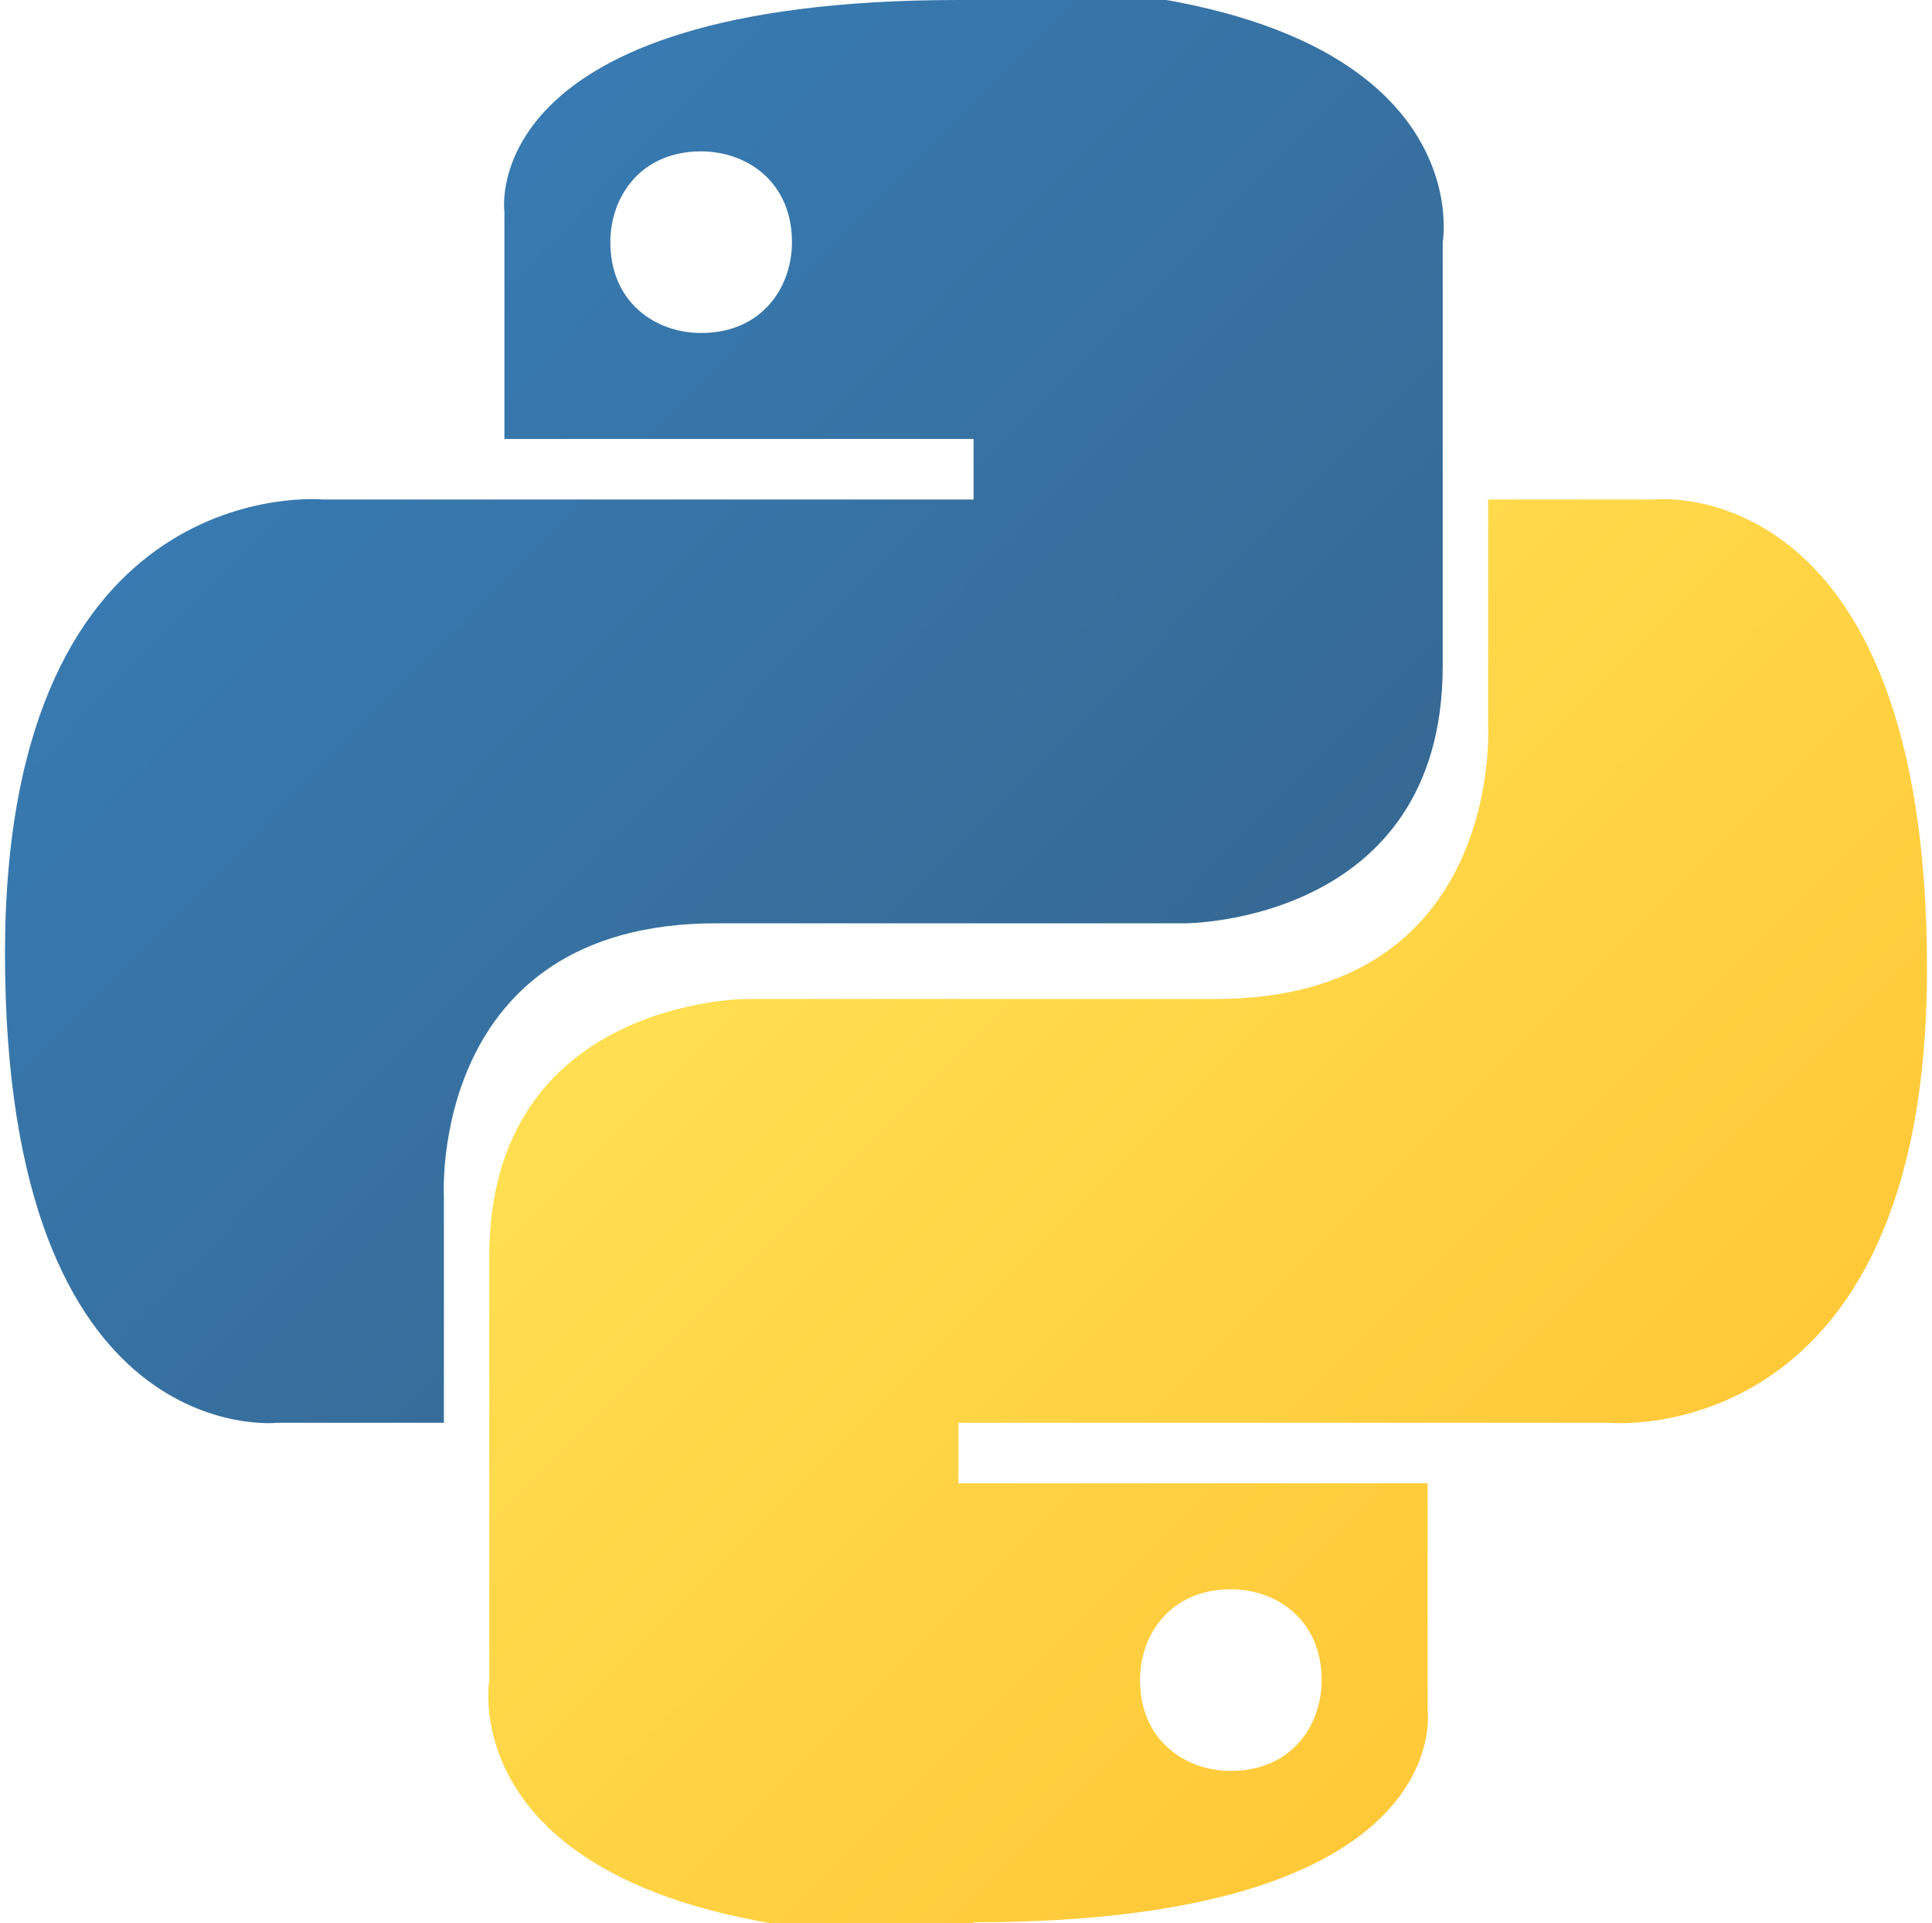
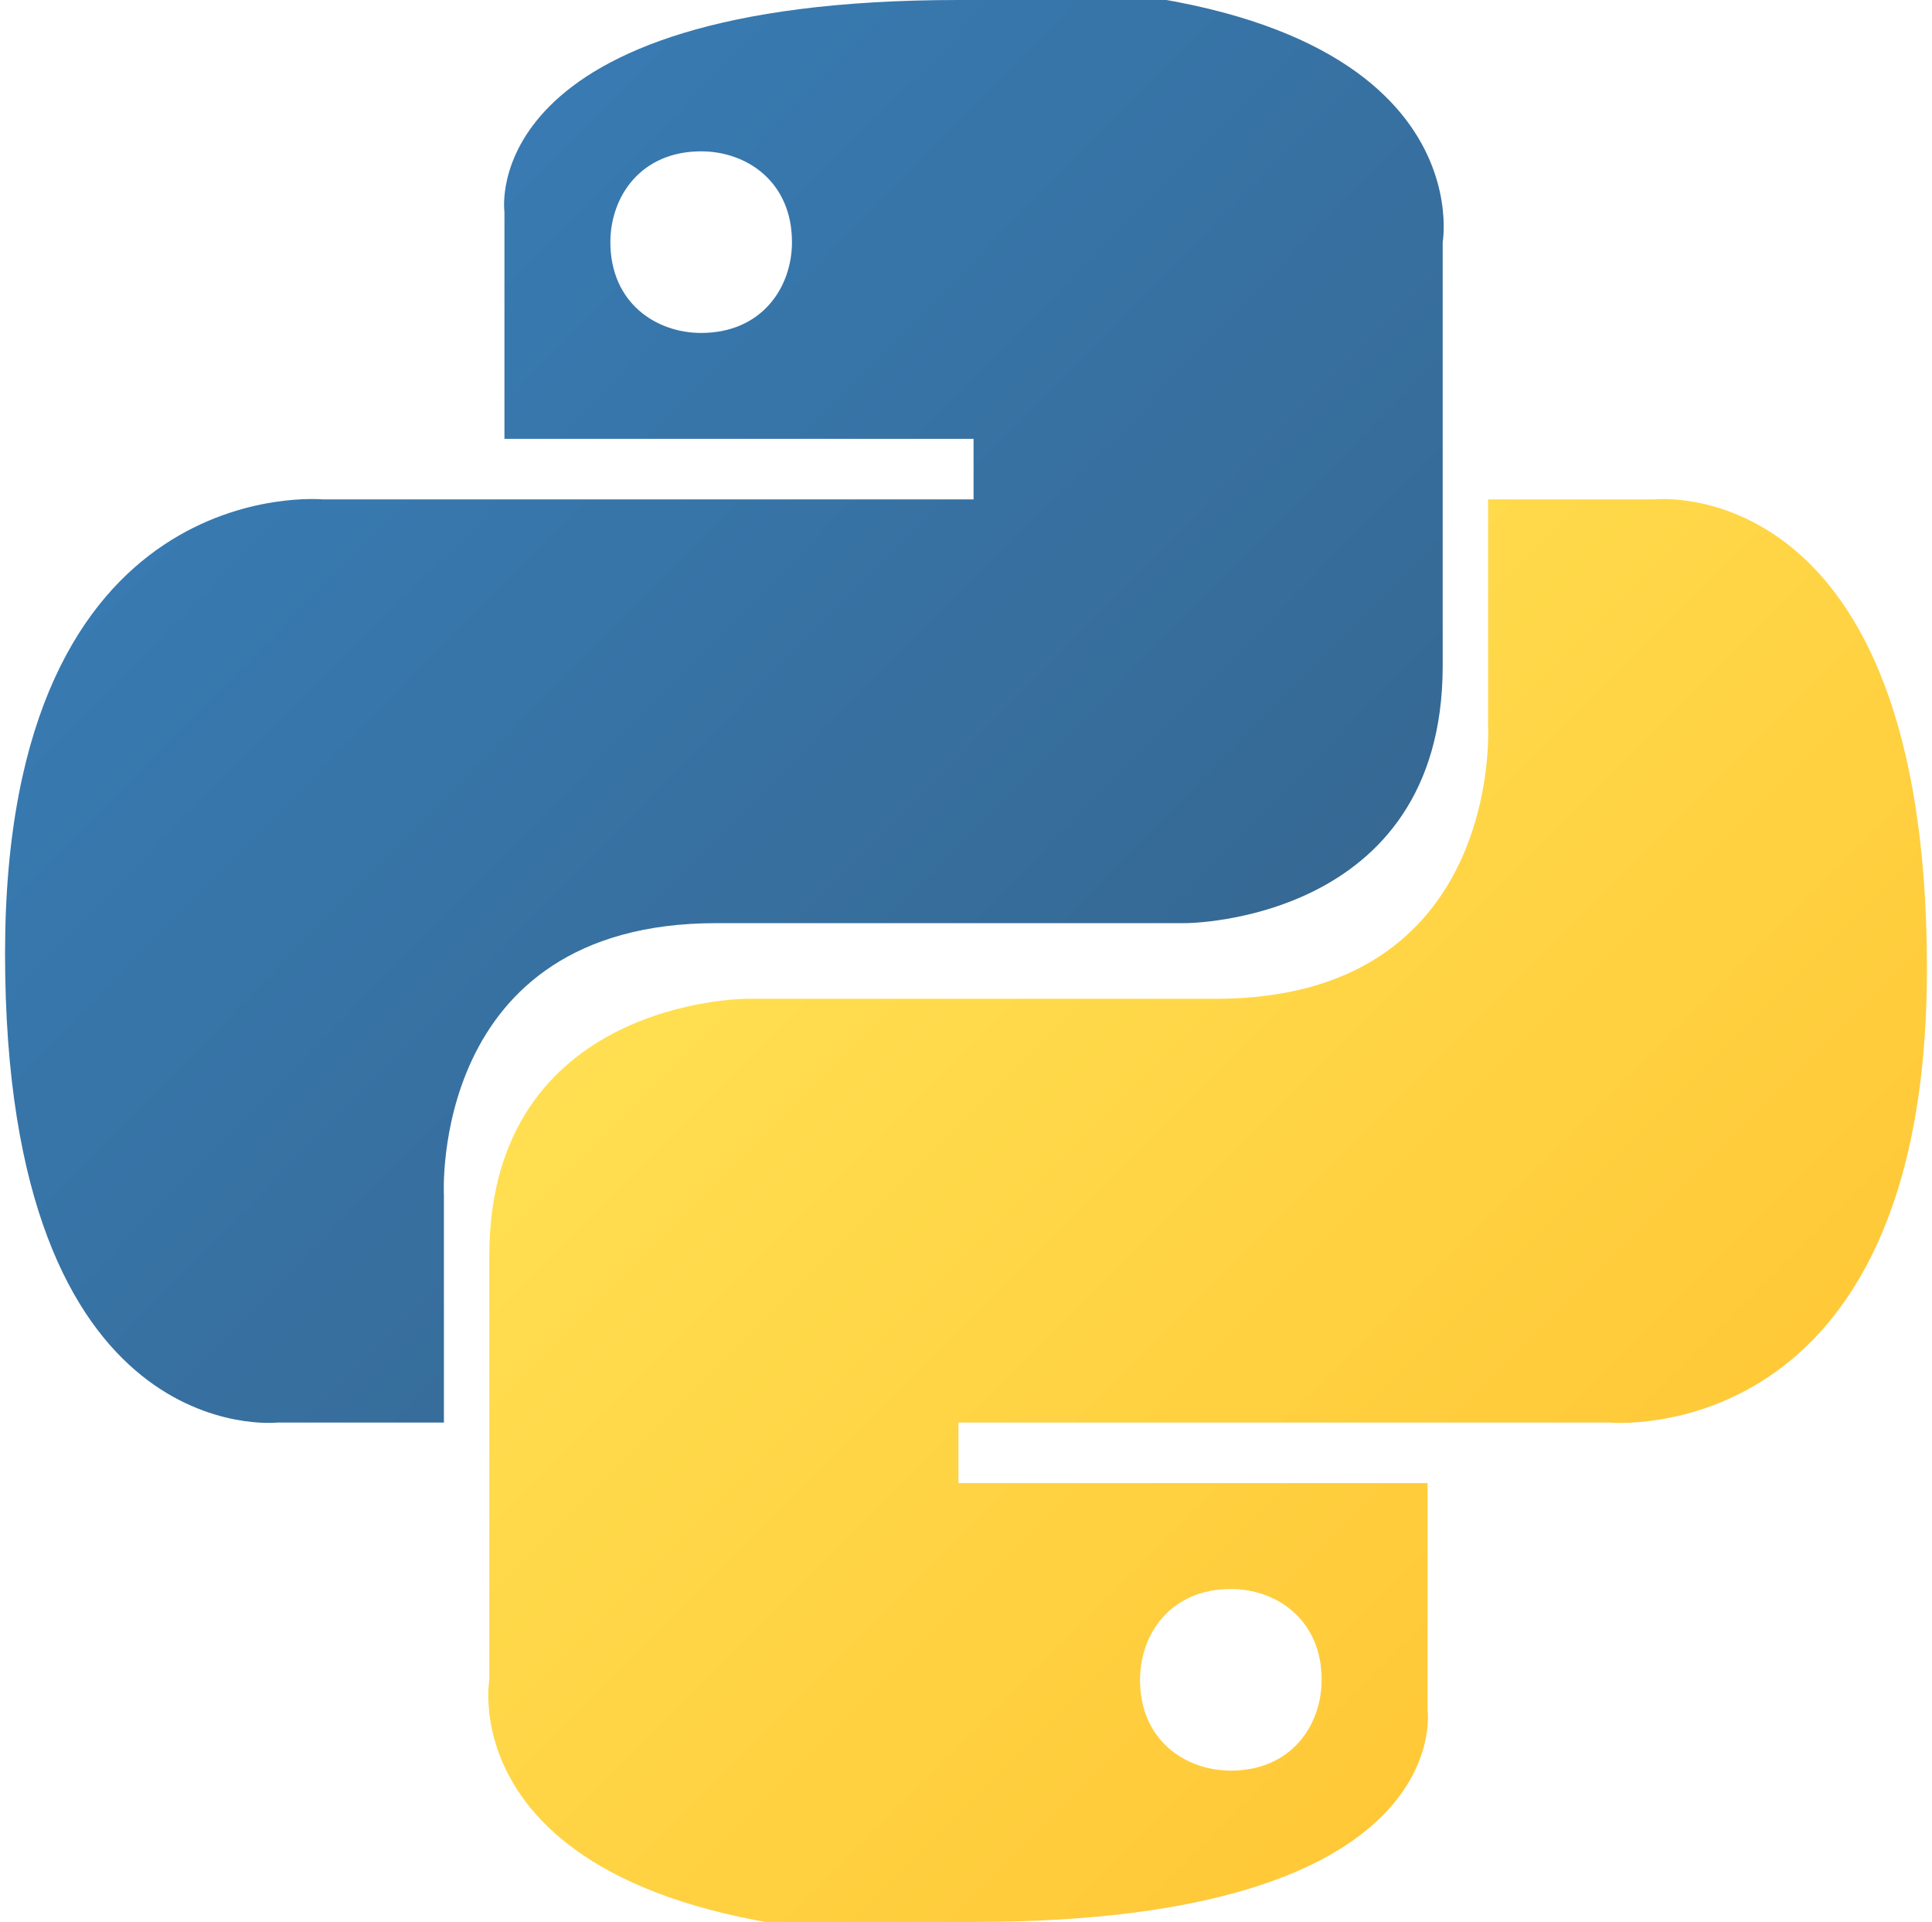
- <svg xmlns="http://www.w3.org/2000/svg" xml:space="preserve" width="4.253mm" height="4.231mm" version="1.1" style="shape-rendering:geometricPrecision; text-rendering:geometricPrecision; image-rendering:optimizeQuality; fill-rule:evenodd; clip-rule:evenodd" viewBox="0 0 1.27 1.27">
+ <svg xmlns="http://www.w3.org/2000/svg" xml:space="preserve" width="16.076" height="15.992" style="shape-rendering:geometricPrecision;text-rendering:geometricPrecision;image-rendering:optimizeQuality;fill-rule:evenodd;clip-rule:evenodd" viewBox="0 0 1.27 1.27">
  <defs>
-     <style type="text/css">
-    
-     .fil0 {fill:url(#id0);fill-rule:nonzero}
-     .fil1 {fill:url(#id1);fill-rule:nonzero}
-    
-   </style>
-     <linearGradient id="id0" gradientUnits="userSpaceOnUse" x1="0.11" y1="0.11" x2="0.73" y2="0.72">
-       <stop offset="0" style="stop-opacity:1; stop-color:#387EB8" />
-       <stop offset="1" style="stop-opacity:1; stop-color:#366994" />
+     <linearGradient id="a" gradientUnits="userSpaceOnUse" x1=".11" y1=".11" x2=".73" y2=".72">
+       <stop offset="0" style="stop-opacity:1;stop-color:#387eb8" />
+       <stop offset="1" style="stop-opacity:1;stop-color:#366994" />
    </linearGradient>
-     <linearGradient id="id1" gradientUnits="userSpaceOnUse" x1="0.53" y1="0.51" x2="1.18" y2="1.16">
-       <stop offset="0" style="stop-opacity:1; stop-color:#FFE052" />
-       <stop offset="1" style="stop-opacity:1; stop-color:#FFC331" />
+     <linearGradient id="b" gradientUnits="userSpaceOnUse" x1=".53" y1=".51" x2="1.18" y2="1.16">
+       <stop offset="0" style="stop-opacity:1;stop-color:#ffe052" />
+       <stop offset="1" style="stop-opacity:1;stop-color:#ffc331" />
    </linearGradient>
  </defs>
-   <g id="Camada_x0020_1">
-     <g id="_1486824439280">
-       <g id="layer1">
-         <g id="g1894">
-           <path id="path8615" class="fil0" d="M0.63 0c-0.32,0 -0.3,0.14 -0.3,0.14l0 0.15 0.31 0 0 0.04 -0.43 0c0,0 -0.21,-0.02 -0.21,0.3 0,0.33 0.18,0.31 0.18,0.31l0.11 0 0 -0.15c0,0 -0.01,-0.18 0.18,-0.18 0.18,0 0.31,0 0.31,0 0,0 0.17,0 0.17,-0.17 0,-0.17 0,-0.28 0,-0.28 0,0 0.03,-0.17 -0.31,-0.17zm-0.17 0.1c0.03,0 0.06,0.02 0.06,0.06 0,0.03 -0.02,0.06 -0.06,0.06 -0.03,0 -0.06,-0.02 -0.06,-0.06 0,-0.03 0.02,-0.06 0.06,-0.06z" />
-           <path id="path8620" class="fil1" d="M0.64 1.27c0.32,0 0.3,-0.14 0.3,-0.14l-0 -0.15 -0.31 0 0 -0.04 0.43 0c0,0 0.21,0.02 0.21,-0.3 0,-0.33 -0.18,-0.31 -0.18,-0.31l-0.11 0 0 0.15c0,0 0.01,0.18 -0.18,0.18 -0.18,0 -0.31,0 -0.31,0 0,0 -0.17,-0 -0.17,0.17 0,0.17 0,0.28 0,0.28 0,0 -0.03,0.17 0.31,0.17zm0.17 -0.1c-0.03,0 -0.06,-0.02 -0.06,-0.06 0,-0.03 0.02,-0.06 0.06,-0.06 0.03,0 0.06,0.02 0.06,0.06 0,0.03 -0.02,0.06 -0.06,0.06z" />
-         </g>
-       </g>
-     </g>
-   </g>
+   <path d="M.63 0c-.32 0-.3.14-.3.14v.15h.31v.04H.21S0 .31 0 .63c0 .33.18.31.18.31h.11V.79S.28.61.47.61h.31S.95.61.95.44V.16S.98-.01.64-.01zM.46.1C.49.1.52.12.52.16.52.19.5.22.46.22.43.22.4.2.4.16.4.13.42.1.46.1z" style="fill:url(#a);fill-rule:nonzero" />
+   <path d="M.64 1.27c.32 0 .3-.14.3-.14V.98H.63V.94h.43s.21.02.21-.3c0-.33-.18-.31-.18-.31H.98v.15S.99.66.8.66H.49S.32.66.32.83v.28s-.03.17.31.17zm.17-.1c-.03 0-.06-.02-.06-.06 0-.03.02-.06.06-.06.03 0 .06.02.06.06 0 .03-.02.06-.06.06z" style="fill:url(#b);fill-rule:nonzero" />
</svg>
